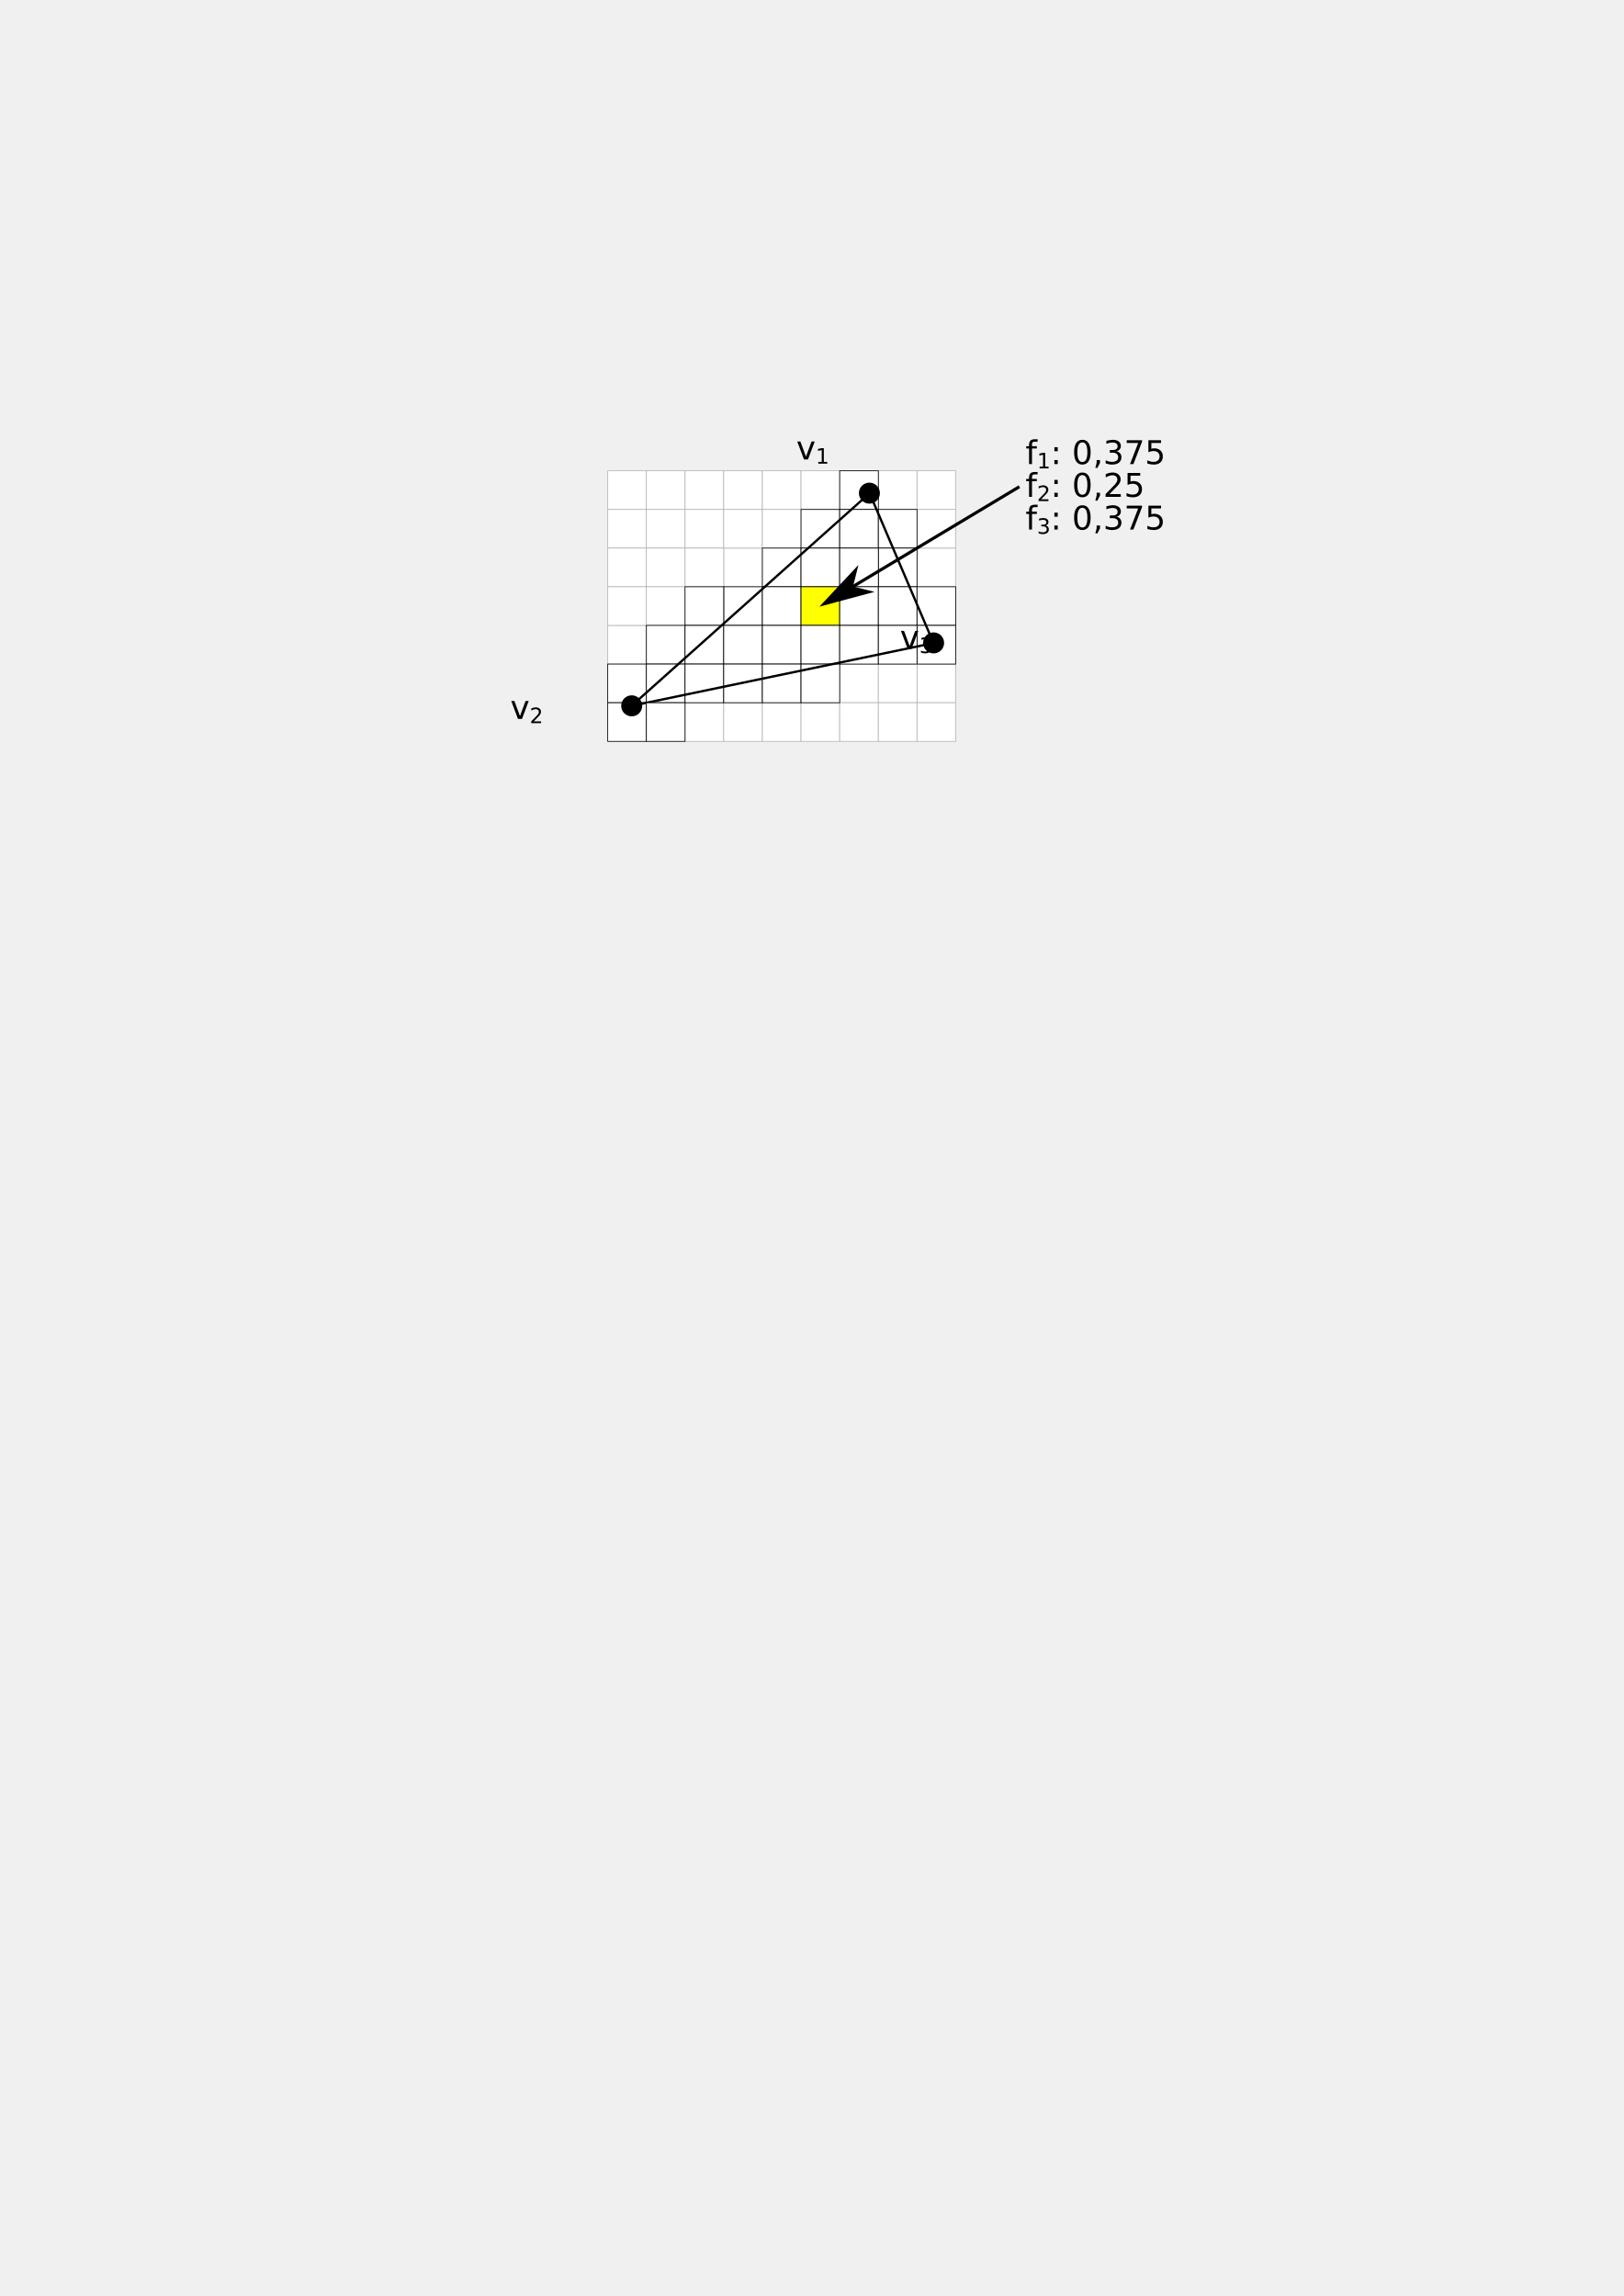
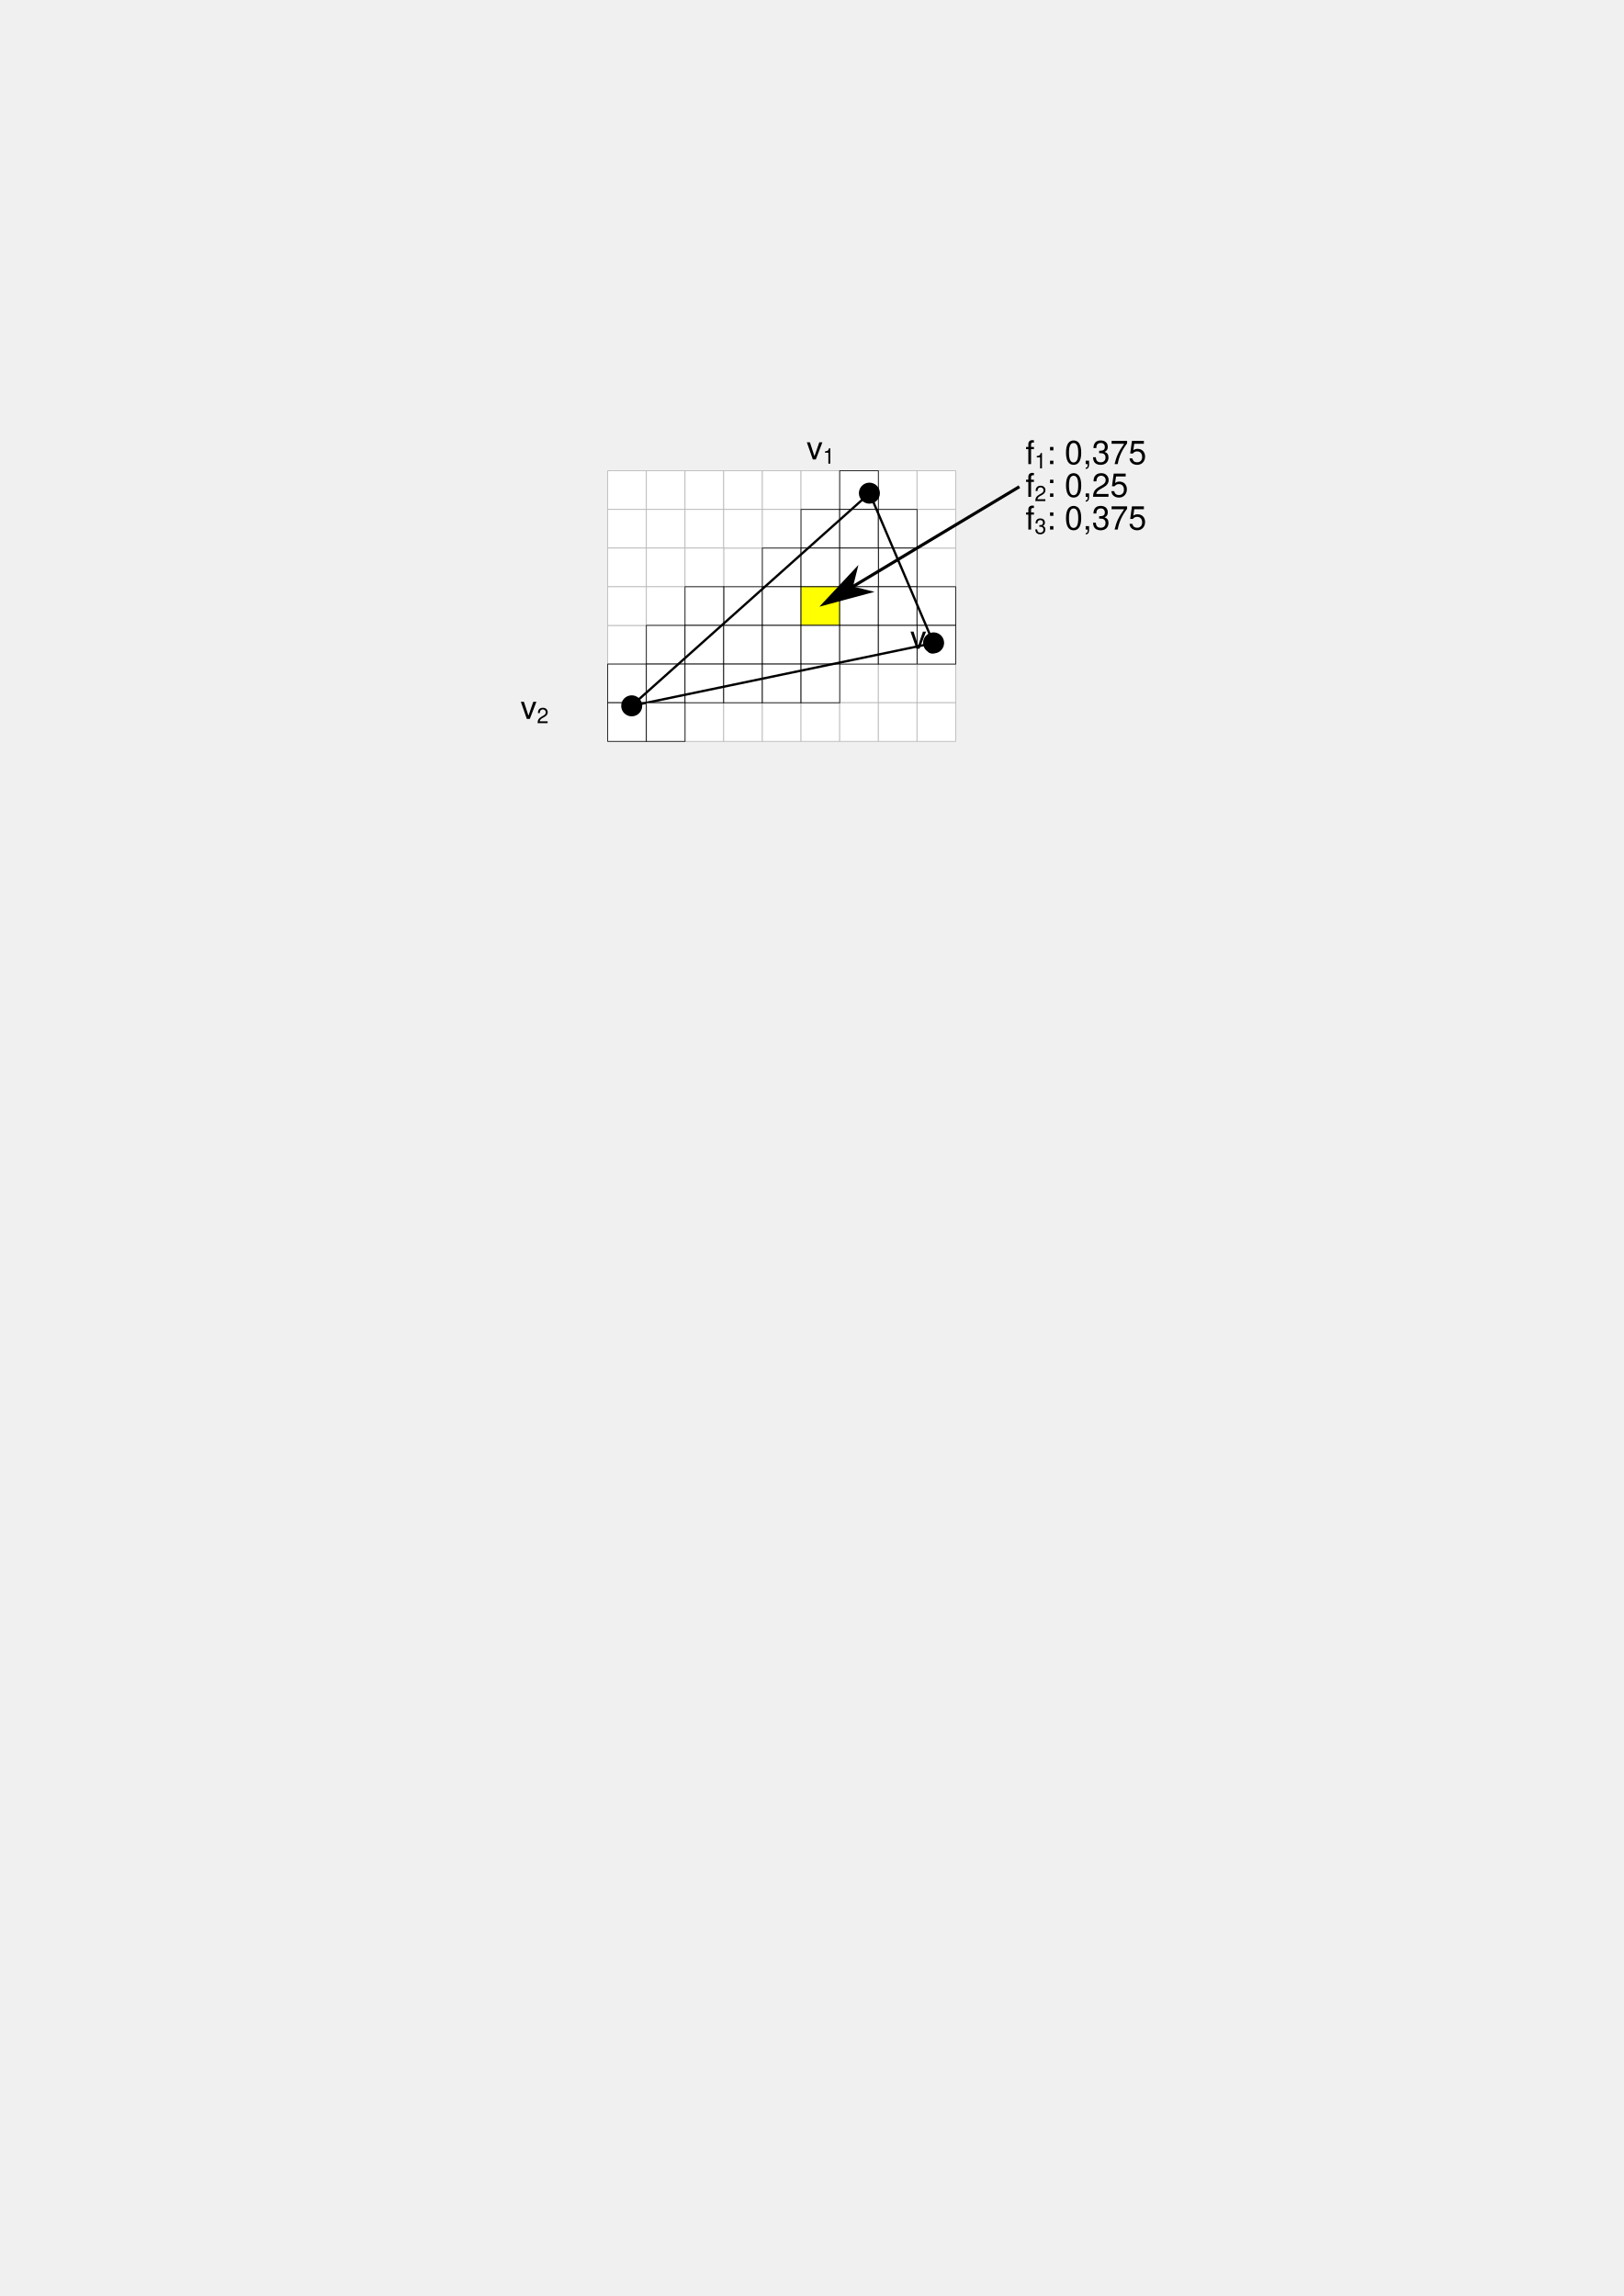
<svg xmlns="http://www.w3.org/2000/svg" version="1.1" id="svg2" height="1052.362" width="744.094">
  <defs id="defs4">
    <marker orient="auto" refY="0.0" refX="0.0" id="Arrow1Lstart" style="overflow:visible">
      <path id="path3868" d="M 0.0,0.0 L 5.0,-5.0 L -12.5,0.0 L 5.0,5.0 L 0.0,0.0 z " style="fill-rule:evenodd;stroke:#000000;stroke-width:1.0pt;marker-start:none" transform="scale(0.8) translate(12.5,0)" />
    </marker>
    <marker style="overflow:visible" id="DotL" refX="0.0" refY="0.0" orient="auto">
      <path transform="scale(0.8) translate(7.4, 1)" style="fill-rule:evenodd;stroke:#000000;stroke-width:1.0pt;marker-start:none;marker-end:none" d="M -2.5,-1.0 C -2.5,1.76 -4.74,4.0 -7.5,4.0 C -10.26,4.0 -12.5,1.76 -12.5,-1.0 C -12.5,-3.76 -10.26,-6.0 -7.5,-6.0 C -4.74,-6.0 -2.5,-3.76 -2.5,-1.0 z " id="path3655" />
    </marker>
  </defs>
  <g id="layer1">
    <rect y="304.37" x="420.236" height="17.717" width="17.717" id="rect5551" style="fill:#ffffff;stroke:#b7b7b7;stroke-width:0.354;stroke-miterlimit:4;stroke-opacity:1;stroke-dasharray:none;fill-opacity:1" />
    <rect y="251.22" x="420.236" height="17.717" width="17.717" id="rect5497" style="fill:#ffffff;stroke:#b7b7b7;stroke-width:0.354;stroke-miterlimit:4;stroke-opacity:1;stroke-dasharray:none;fill-opacity:1" />
    <rect y="251.22" x="331.654" height="17.717" width="17.717" id="rect5487" style="fill:#ffffff;stroke:#b7b7b7;stroke-width:0.354;stroke-miterlimit:4;stroke-opacity:1;stroke-dasharray:none;fill-opacity:1" />
    <rect y="286.654" x="278.504" height="17.717" width="17.717" id="rect5517" style="fill:#ffffff;stroke:#b7b7b7;stroke-width:0.354;stroke-miterlimit:4;stroke-opacity:1;stroke-dasharray:none;fill-opacity:1" />
    <rect y="215.787" x="278.504" height="17.717" width="17.717" id="rect5439" style="fill:#ffffff;stroke:#b7b7b7;stroke-width:0.354;stroke-miterlimit:4;stroke-opacity:1;stroke-dasharray:none;fill-opacity:1" />
    <rect style="fill:#ffffff;stroke:#b7b7b7;stroke-width:0.354;stroke-miterlimit:4;stroke-opacity:1;stroke-dasharray:none;fill-opacity:1" id="rect5441" width="17.717" height="17.717" x="296.22" y="215.787" />
    <rect y="215.787" x="313.937" height="17.717" width="17.717" id="rect5443" style="fill:#ffffff;stroke:#b7b7b7;stroke-width:0.354;stroke-miterlimit:4;stroke-opacity:1;stroke-dasharray:none;fill-opacity:1" />
    <rect style="fill:#ffffff;stroke:#b7b7b7;stroke-width:0.354;stroke-miterlimit:4;stroke-opacity:1;stroke-dasharray:none;fill-opacity:1" id="rect5445" width="17.717" height="17.717" x="331.654" y="215.787" />
    <rect y="215.787" x="349.37" height="17.717" width="17.717" id="rect5447" style="fill:#ffffff;stroke:#b7b7b7;stroke-width:0.354;stroke-miterlimit:4;stroke-opacity:1;stroke-dasharray:none;fill-opacity:1" />
    <rect style="fill:#ffffff;stroke:#b7b7b7;stroke-width:0.354;stroke-miterlimit:4;stroke-opacity:1;stroke-dasharray:none;fill-opacity:1" id="rect5449" width="17.717" height="17.717" x="367.087" y="215.787" />
    <rect y="215.787" x="402.52" height="17.717" width="17.717" id="rect5453" style="fill:#ffffff;stroke:#b7b7b7;stroke-width:0.354;stroke-miterlimit:4;stroke-opacity:1;stroke-dasharray:none;fill-opacity:1" />
    <rect style="fill:#ffffff;stroke:#b7b7b7;stroke-width:0.354;stroke-miterlimit:4;stroke-opacity:1;stroke-dasharray:none;fill-opacity:1" id="rect5455" width="17.717" height="17.717" x="420.236" y="215.787" />
    <rect style="fill:#ffffff;stroke:#b7b7b7;stroke-width:0.354;stroke-miterlimit:4;stroke-opacity:1;stroke-dasharray:none;fill-opacity:1" id="rect5463" width="17.717" height="17.717" x="278.504" y="233.504" />
    <rect y="233.504" x="296.22" height="17.717" width="17.717" id="rect5465" style="fill:#ffffff;stroke:#b7b7b7;stroke-width:0.354;stroke-miterlimit:4;stroke-opacity:1;stroke-dasharray:none;fill-opacity:1" />
    <rect style="fill:#ffffff;stroke:#b7b7b7;stroke-width:0.354;stroke-miterlimit:4;stroke-opacity:1;stroke-dasharray:none;fill-opacity:1" id="rect5467" width="17.717" height="17.717" x="313.937" y="233.504" />
    <rect y="233.504" x="331.654" height="17.717" width="17.717" id="rect5469" style="fill:#ffffff;stroke:#b7b7b7;stroke-width:0.354;stroke-miterlimit:4;stroke-opacity:1;stroke-dasharray:none;fill-opacity:1" />
    <rect style="fill:#ffffff;stroke:#b7b7b7;stroke-width:0.354;stroke-miterlimit:4;stroke-opacity:1;stroke-dasharray:none;fill-opacity:1" id="rect5471" width="17.717" height="17.717" x="349.37" y="233.504" />
    <rect y="233.504" x="367.087" height="17.717" width="17.717" id="rect5473" style="fill:#ffffff;stroke:#000000;stroke-width:0.354;stroke-miterlimit:4;stroke-opacity:1;stroke-dasharray:none;fill-opacity:1" />
    <rect y="233.504" x="420.236" height="17.717" width="17.717" id="rect5479" style="fill:#ffffff;stroke:#b7b7b7;stroke-width:0.354;stroke-miterlimit:4;stroke-opacity:1;stroke-dasharray:none;fill-opacity:1" />
    <rect style="fill:#ffffff;stroke:#000000;stroke-width:0.354;stroke-miterlimit:4;stroke-opacity:1;stroke-dasharray:none;fill-opacity:1" id="rect5451" width="17.717" height="17.717" x="384.803" y="215.787" />
    <rect style="fill:#ffffff;stroke:#b7b7b7;stroke-width:0.354;stroke-miterlimit:4;stroke-opacity:1;stroke-dasharray:none;fill-opacity:1" id="rect5481" width="17.717" height="17.717" x="278.504" y="251.22" />
    <rect y="233.504" x="384.803" height="17.717" width="17.717" id="rect5475" style="fill:#ffffff;stroke:#000000;stroke-width:0.354;stroke-miterlimit:4;stroke-opacity:1;stroke-dasharray:none;fill-opacity:1" />
    <rect y="251.22" x="296.22" height="17.717" width="17.717" id="rect5483" style="fill:#ffffff;stroke:#b7b7b7;stroke-width:0.354;stroke-miterlimit:4;stroke-opacity:1;stroke-dasharray:none;fill-opacity:1" />
    <rect style="fill:#ffffff;stroke:#000000;stroke-width:0.354;stroke-miterlimit:4;stroke-opacity:1;stroke-dasharray:none;fill-opacity:1" id="rect5477" width="17.717" height="17.717" x="402.52" y="233.504" />
    <rect style="fill:#ffffff;stroke:#b7b7b7;stroke-width:0.354;stroke-miterlimit:4;stroke-opacity:1;stroke-dasharray:none;fill-opacity:1" id="rect5485" width="17.717" height="17.717" x="313.937" y="251.22" />
    <rect style="fill:#ffffff;stroke:#000000;stroke-width:0.354;stroke-miterlimit:4;stroke-opacity:1;stroke-dasharray:none;fill-opacity:1" id="rect5489" width="17.717" height="17.717" x="349.37" y="251.22" />
    <rect style="fill:#ffffff;stroke:#000000;stroke-width:0.354;stroke-miterlimit:4;stroke-opacity:1;stroke-dasharray:none;fill-opacity:1" id="rect5495" width="17.717" height="17.717" x="402.52" y="251.22" />
    <rect y="251.22" x="367.087" height="17.717" width="17.717" id="rect5491" style="fill:#ffffff;stroke:#000000;stroke-width:0.354;stroke-miterlimit:4;stroke-opacity:1;stroke-dasharray:none;fill-opacity:1" />
    <rect style="fill:#ffffff;stroke:#000000;stroke-width:0.354;stroke-miterlimit:4;stroke-opacity:1;stroke-dasharray:none;fill-opacity:1" id="rect5505" width="17.717" height="17.717" x="331.654" y="268.937" />
    <rect y="251.22" x="384.803" height="17.717" width="17.717" id="rect5493" style="fill:#ffffff;stroke:#000000;stroke-width:0.354;stroke-miterlimit:4;stroke-opacity:1;stroke-dasharray:none;fill-opacity:1" />
    <rect y="268.937" x="349.37" height="17.717" width="17.717" id="rect5507" style="fill:#ffffff;stroke:#000000;stroke-width:0.354;stroke-miterlimit:4;stroke-opacity:1;stroke-dasharray:none;fill-opacity:1" />
    <rect style="fill:#ffff00;stroke:#000000;stroke-width:0.354;stroke-miterlimit:4;stroke-opacity:1;stroke-dasharray:none;fill-opacity:1" id="rect5509" width="17.717" height="17.717" x="367.087" y="268.937" />
    <rect y="268.937" x="278.504" height="17.717" width="17.717" id="rect5499" style="fill:#ffffff;stroke:#b7b7b7;stroke-width:0.354;stroke-miterlimit:4;stroke-opacity:1;stroke-dasharray:none;fill-opacity:1" />
    <rect style="fill:#ffffff;stroke:#000000;stroke-width:0.354;stroke-miterlimit:4;stroke-opacity:1;stroke-dasharray:none;fill-opacity:1" id="rect5511" width="17.717" height="17.717" x="384.803" y="268.937" />
    <rect style="fill:#ffffff;stroke:#b7b7b7;stroke-width:0.354;stroke-miterlimit:4;stroke-opacity:1;stroke-dasharray:none;fill-opacity:1" id="rect5501" width="17.717" height="17.717" x="296.22" y="268.937" />
    <rect y="268.937" x="402.52" height="17.717" width="17.717" id="rect5513" style="fill:#ffffff;stroke:#000000;stroke-width:0.354;stroke-miterlimit:4;stroke-opacity:1;stroke-dasharray:none;fill-opacity:1" />
    <rect y="268.937" x="313.937" height="17.717" width="17.717" id="rect5503" style="fill:#ffffff;stroke:#000000;stroke-width:0.354;stroke-miterlimit:4;stroke-opacity:1;stroke-dasharray:none;fill-opacity:1" />
    <rect style="fill:#ffffff;stroke:#000000;stroke-width:0.354;stroke-miterlimit:4;stroke-opacity:1;stroke-dasharray:none;fill-opacity:1" id="rect5519" width="17.717" height="17.717" x="296.22" y="286.654" />
    <rect style="fill:#ffffff;stroke:#000000;stroke-width:0.354;stroke-miterlimit:4;stroke-opacity:1;stroke-dasharray:none;fill-opacity:1" id="rect5515" width="17.717" height="17.717" x="420.236" y="268.937" />
    <rect y="286.654" x="313.937" height="17.717" width="17.717" id="rect5521" style="fill:#ffffff;stroke:#000000;stroke-width:0.354;stroke-miterlimit:4;stroke-opacity:1;stroke-dasharray:none;fill-opacity:1" />
    <rect style="fill:#ffffff;stroke:#000000;stroke-width:0.354;stroke-miterlimit:4;stroke-opacity:1;stroke-dasharray:none;fill-opacity:1" id="rect5523" width="17.717" height="17.717" x="331.654" y="286.654" />
    <rect style="fill:#ffffff;stroke:#000000;stroke-width:0.354;stroke-miterlimit:4;stroke-opacity:1;stroke-dasharray:none;fill-opacity:1" id="rect5533" width="17.717" height="17.717" x="420.236" y="286.654" />
    <rect y="286.654" x="349.37" height="17.717" width="17.717" id="rect5525" style="fill:#ffffff;stroke:#000000;stroke-width:0.354;stroke-miterlimit:4;stroke-opacity:1;stroke-dasharray:none;fill-opacity:1" />
    <rect y="304.37" x="384.803" height="17.717" width="17.717" id="rect5547" style="fill:#ffffff;stroke:#b7b7b7;stroke-width:0.354;stroke-miterlimit:4;stroke-opacity:1;stroke-dasharray:none;fill-opacity:1" />
    <rect style="fill:#ffffff;stroke:#000000;stroke-width:0.354;stroke-miterlimit:4;stroke-opacity:1;stroke-dasharray:none;fill-opacity:1" id="rect5527" width="17.717" height="17.717" x="367.087" y="286.654" />
    <rect style="fill:#ffffff;stroke:#b7b7b7;stroke-width:0.354;stroke-miterlimit:4;stroke-opacity:1;stroke-dasharray:none;fill-opacity:1" id="rect5549" width="17.717" height="17.717" x="402.52" y="304.37" />
    <rect style="fill:#ffffff;stroke:#000000;stroke-width:0.354;stroke-miterlimit:4;stroke-opacity:1;stroke-dasharray:none;fill-opacity:1" id="rect5529" width="17.717" height="17.717" x="384.803" y="286.654" />
    <rect y="286.654" x="402.52" height="17.717" width="17.717" id="rect5531" style="fill:#ffffff;stroke:#000000;stroke-width:0.354;stroke-miterlimit:4;stroke-opacity:1;stroke-dasharray:none;fill-opacity:1" />
    <rect style="fill:#ffffff;stroke:#b7b7b7;stroke-width:0.354;stroke-miterlimit:4;stroke-opacity:1;stroke-dasharray:none;fill-opacity:1" id="rect5557" width="17.717" height="17.717" x="313.937" y="322.087" />
    <rect style="fill:#ffffff;stroke:#000000;stroke-width:0.354;stroke-miterlimit:4;stroke-opacity:1;stroke-dasharray:none;fill-opacity:1" id="rect5535" width="17.717" height="17.717" x="278.504" y="304.37" />
    <rect y="322.087" x="331.654" height="17.717" width="17.717" id="rect5559" style="fill:#ffffff;stroke:#b7b7b7;stroke-width:0.354;stroke-miterlimit:4;stroke-opacity:1;stroke-dasharray:none;fill-opacity:1" />
    <rect y="304.37" x="296.22" height="17.717" width="17.717" id="rect5537" style="fill:#ffffff;stroke:#000000;stroke-width:0.354;stroke-miterlimit:4;stroke-opacity:1;stroke-dasharray:none;fill-opacity:1" />
    <rect style="fill:#ffffff;stroke:#b7b7b7;stroke-width:0.354;stroke-miterlimit:4;stroke-opacity:1;stroke-dasharray:none;fill-opacity:1" id="rect5561" width="17.717" height="17.717" x="349.37" y="322.087" />
    <rect style="fill:#ffffff;stroke:#000000;stroke-width:0.354;stroke-miterlimit:4;stroke-opacity:1;stroke-dasharray:none;fill-opacity:1" id="rect5539" width="17.717" height="17.717" x="313.937" y="304.37" />
    <rect y="322.087" x="367.087" height="17.717" width="17.717" id="rect5563" style="fill:#ffffff;stroke:#b7b7b7;stroke-width:0.354;stroke-miterlimit:4;stroke-opacity:1;stroke-dasharray:none;fill-opacity:1" />
    <rect y="304.37" x="331.654" height="17.717" width="17.717" id="rect5541" style="fill:#ffffff;stroke:#000000;stroke-width:0.354;stroke-miterlimit:4;stroke-opacity:1;stroke-dasharray:none;fill-opacity:1" />
    <rect y="322.087" x="384.803" height="17.717" width="17.717" id="rect5565" style="fill:#ffffff;stroke:#b7b7b7;stroke-width:0.354;stroke-miterlimit:4;stroke-opacity:1;stroke-dasharray:none;fill-opacity:1" />
    <rect style="fill:#ffffff;stroke:#000000;stroke-width:0.354;stroke-miterlimit:4;stroke-opacity:1;stroke-dasharray:none;fill-opacity:1" id="rect5543" width="17.717" height="17.717" x="349.37" y="304.37" />
    <rect style="fill:#ffffff;stroke:#b7b7b7;stroke-width:0.354;stroke-miterlimit:4;stroke-opacity:1;stroke-dasharray:none;fill-opacity:1" id="rect5567" width="17.717" height="17.717" x="402.52" y="322.087" />
    <rect y="304.37" x="367.087" height="17.717" width="17.717" id="rect5545" style="fill:#ffffff;stroke:#000000;stroke-width:0.354;stroke-miterlimit:4;stroke-opacity:1;stroke-dasharray:none;fill-opacity:1" />
    <rect y="322.087" x="420.236" height="17.717" width="17.717" id="rect5569" style="fill:#ffffff;stroke:#b7b7b7;stroke-width:0.354;stroke-miterlimit:4;stroke-opacity:1;stroke-dasharray:none;fill-opacity:1" />
    <rect style="fill:#ffffff;stroke:#000000;stroke-width:0.354;stroke-miterlimit:4;stroke-opacity:1;stroke-dasharray:none;fill-opacity:1" id="rect5553" width="17.717" height="17.717" x="278.504" y="322.087" />
    <path style="fill:none;stroke:#000000;stroke-width:1.063;stroke-linecap:butt;stroke-linejoin:miter;stroke-miterlimit:4;stroke-opacity:1;stroke-dasharray:none;marker-mid:url(#DotL)" d="m 289.409,323.537 109.096,-97.48 29.294,68.69 -138.391,28.789 z" id="path4038" />
    <rect y="322.087" x="296.22" height="17.717" width="17.717" id="rect5555" style="fill:#ffffff;stroke:#000000;stroke-width:0.354;stroke-miterlimit:4;stroke-opacity:1;stroke-dasharray:none;fill-opacity:1" />
-     <text xml:space="preserve" style="font-size:15px;font-style:normal;font-weight:normal;text-align:center;line-height:125%;letter-spacing:0px;word-spacing:0px;text-anchor:middle;fill:#000000;fill-opacity:1;stroke:none;font-family:Bitstream Vera Sans" x="401.071" y="210.576" id="text3050">
-       <tspan id="tspan3052" x="401.071" y="210.576" style="font-size:15px">v<tspan style="font-size:65.001%;baseline-shift:sub" id="tspan4792">1</tspan>
+     <text xml:space="preserve" style="font-size:15px;font-style:normal;font-weight:normal;text-align:center;line-height:125%;letter-spacing:0px;word-spacing:0px;text-anchor:middle;fill:#000000;fill-opacity:1;stroke:none;font-family:Nimbus Sans L;-inkscape-font-specification:Nimbus Sans L;font-stretch:normal;font-variant:normal" x="401.071" y="210.576" id="text3050">
+       <tspan id="tspan3052" x="401.071" y="210.576" style="font-size:15px;-inkscape-font-specification:Nimbus Sans L;font-family:Nimbus Sans L;font-weight:normal;font-style:normal;font-stretch:normal;font-variant:normal">v<tspan style="font-size:65.001%;baseline-shift:sub;-inkscape-font-specification:Nimbus Sans L;font-family:Nimbus Sans L;font-weight:normal;font-style:normal;font-stretch:normal;font-variant:normal" id="tspan4792">1</tspan>
      </tspan>
    </text>
-     <text id="text3054" y="329.505" x="270" style="font-size:15px;font-style:normal;font-weight:normal;text-align:center;line-height:125%;letter-spacing:0px;word-spacing:0px;text-anchor:middle;fill:#000000;fill-opacity:1;stroke:none;font-family:Bitstream Vera Sans" xml:space="preserve">
-       <tspan style="font-size:15px" y="329.505" x="270" id="tspan3056">v<tspan style="font-size:65.001%;baseline-shift:sub" id="tspan4794">2</tspan>
+     <text id="text3054" y="329.505" x="270" style="font-size:15px;font-style:normal;font-weight:normal;text-align:center;line-height:125%;letter-spacing:0px;word-spacing:0px;text-anchor:middle;fill:#000000;fill-opacity:1;stroke:none;font-family:Nimbus Sans L;-inkscape-font-specification:Nimbus Sans L;font-stretch:normal;font-variant:normal" xml:space="preserve">
+       <tspan style="font-size:15px;-inkscape-font-specification:Nimbus Sans L;font-family:Nimbus Sans L;font-weight:normal;font-style:normal;font-stretch:normal;font-variant:normal" y="329.505" x="270" id="tspan3056">v<tspan style="font-size:65.001%;baseline-shift:sub;-inkscape-font-specification:Nimbus Sans L;font-family:Nimbus Sans L;font-weight:normal;font-style:normal;font-stretch:normal;font-variant:normal" id="tspan4794">2</tspan>
      </tspan>
    </text>
-     <text id="text3058" y="297.362" x="448.571" style="font-size:15px;font-style:normal;font-weight:normal;text-align:center;line-height:125%;letter-spacing:0px;word-spacing:0px;text-anchor:middle;fill:#000000;fill-opacity:1;stroke:none;font-family:Bitstream Vera Sans" xml:space="preserve">
-       <tspan style="font-size:15px" y="297.362" x="448.571" id="tspan3060">v<tspan style="font-size:65.001%;baseline-shift:sub" id="tspan4796">3</tspan>
+     <text id="text3058" y="297.362" x="448.571" style="font-size:15px;font-style:normal;font-weight:normal;text-align:center;line-height:125%;letter-spacing:0px;word-spacing:0px;text-anchor:middle;fill:#000000;fill-opacity:1;stroke:none;font-family:Nimbus Sans L;-inkscape-font-specification:Nimbus Sans L;font-stretch:normal;font-variant:normal" xml:space="preserve">
+       <tspan style="font-size:15px;-inkscape-font-specification:Nimbus Sans L;font-family:Nimbus Sans L;font-weight:normal;font-style:normal;font-stretch:normal;font-variant:normal" y="297.362" x="448.571" id="tspan3060">v<tspan style="font-size:65.001%;baseline-shift:sub;-inkscape-font-specification:Nimbus Sans L;font-family:Nimbus Sans L;font-weight:normal;font-style:normal;font-stretch:normal;font-variant:normal" id="tspan4796">3</tspan>
      </tspan>
    </text>
-     <text xml:space="preserve" style="font-size:15px;font-style:normal;font-weight:normal;text-align:center;line-height:100%;letter-spacing:0px;word-spacing:0px;text-anchor:middle;fill:#000000;fill-opacity:1;stroke:none;font-family:Bitstream Vera Sans" x="469.947" y="212.719" id="text3081">
-       <tspan id="tspan3083" x="469.947" y="212.719" style="font-size:15px;text-align:start;line-height:100%;text-anchor:start">f<tspan style="font-size:65.001%;baseline-shift:sub" id="tspan4800">1</tspan>: 0,375</tspan>
-       <tspan x="469.947" y="227.719" id="tspan3085" style="font-size:15px;text-align:start;line-height:100%;text-anchor:start">f<tspan style="font-size:65.001%;baseline-shift:sub" id="tspan4804">2</tspan>: 0,25</tspan>
-       <tspan x="469.947" y="242.719" id="tspan3087" style="font-size:15px;text-align:start;line-height:100%;text-anchor:start">f<tspan style="font-size:65.001%;baseline-shift:sub" id="tspan4808">3</tspan>: 0,375</tspan>
+     <text xml:space="preserve" style="font-size:15px;font-style:normal;font-weight:normal;text-align:center;line-height:100%;letter-spacing:0px;word-spacing:0px;text-anchor:middle;fill:#000000;fill-opacity:1;stroke:none;font-family:Nimbus Sans L;-inkscape-font-specification:Nimbus Sans L;font-stretch:normal;font-variant:normal" x="469.947" y="212.719" id="text3081">
+       <tspan id="tspan3083" x="469.947" y="212.719" style="font-size:15px;text-align:start;line-height:100%;text-anchor:start;-inkscape-font-specification:Nimbus Sans L;font-family:Nimbus Sans L;font-weight:normal;font-style:normal;font-stretch:normal;font-variant:normal">f<tspan style="font-size:65.001%;baseline-shift:sub;-inkscape-font-specification:Nimbus Sans L;font-family:Nimbus Sans L;font-weight:normal;font-style:normal;font-stretch:normal;font-variant:normal" id="tspan4800">1</tspan>: 0,375</tspan>
+       <tspan x="469.947" y="227.719" id="tspan3085" style="font-size:15px;text-align:start;line-height:100%;text-anchor:start;-inkscape-font-specification:Nimbus Sans L;font-family:Nimbus Sans L;font-weight:normal;font-style:normal;font-stretch:normal;font-variant:normal">f<tspan style="font-size:65.001%;baseline-shift:sub;-inkscape-font-specification:Nimbus Sans L;font-family:Nimbus Sans L;font-weight:normal;font-style:normal;font-stretch:normal;font-variant:normal" id="tspan4804">2</tspan>: 0,25</tspan>
+       <tspan x="469.947" y="242.719" id="tspan3087" style="font-size:15px;text-align:start;line-height:100%;text-anchor:start;-inkscape-font-specification:Nimbus Sans L;font-family:Nimbus Sans L;font-weight:normal;font-style:normal;font-stretch:normal;font-variant:normal">f<tspan style="font-size:65.001%;baseline-shift:sub;-inkscape-font-specification:Nimbus Sans L;font-family:Nimbus Sans L;font-weight:normal;font-style:normal;font-stretch:normal;font-variant:normal" id="tspan4808">3</tspan>: 0,375</tspan>
    </text>
    <path style="fill:none;stroke:#000000;stroke-width:1.417;stroke-linecap:butt;stroke-linejoin:miter;stroke-opacity:1;marker-start:url(#Arrow1Lstart);stroke-miterlimit:4;stroke-dasharray:none" d="m 377.857,276.648 89.286,-53.571" id="path3089" />
  </g>
</svg>
